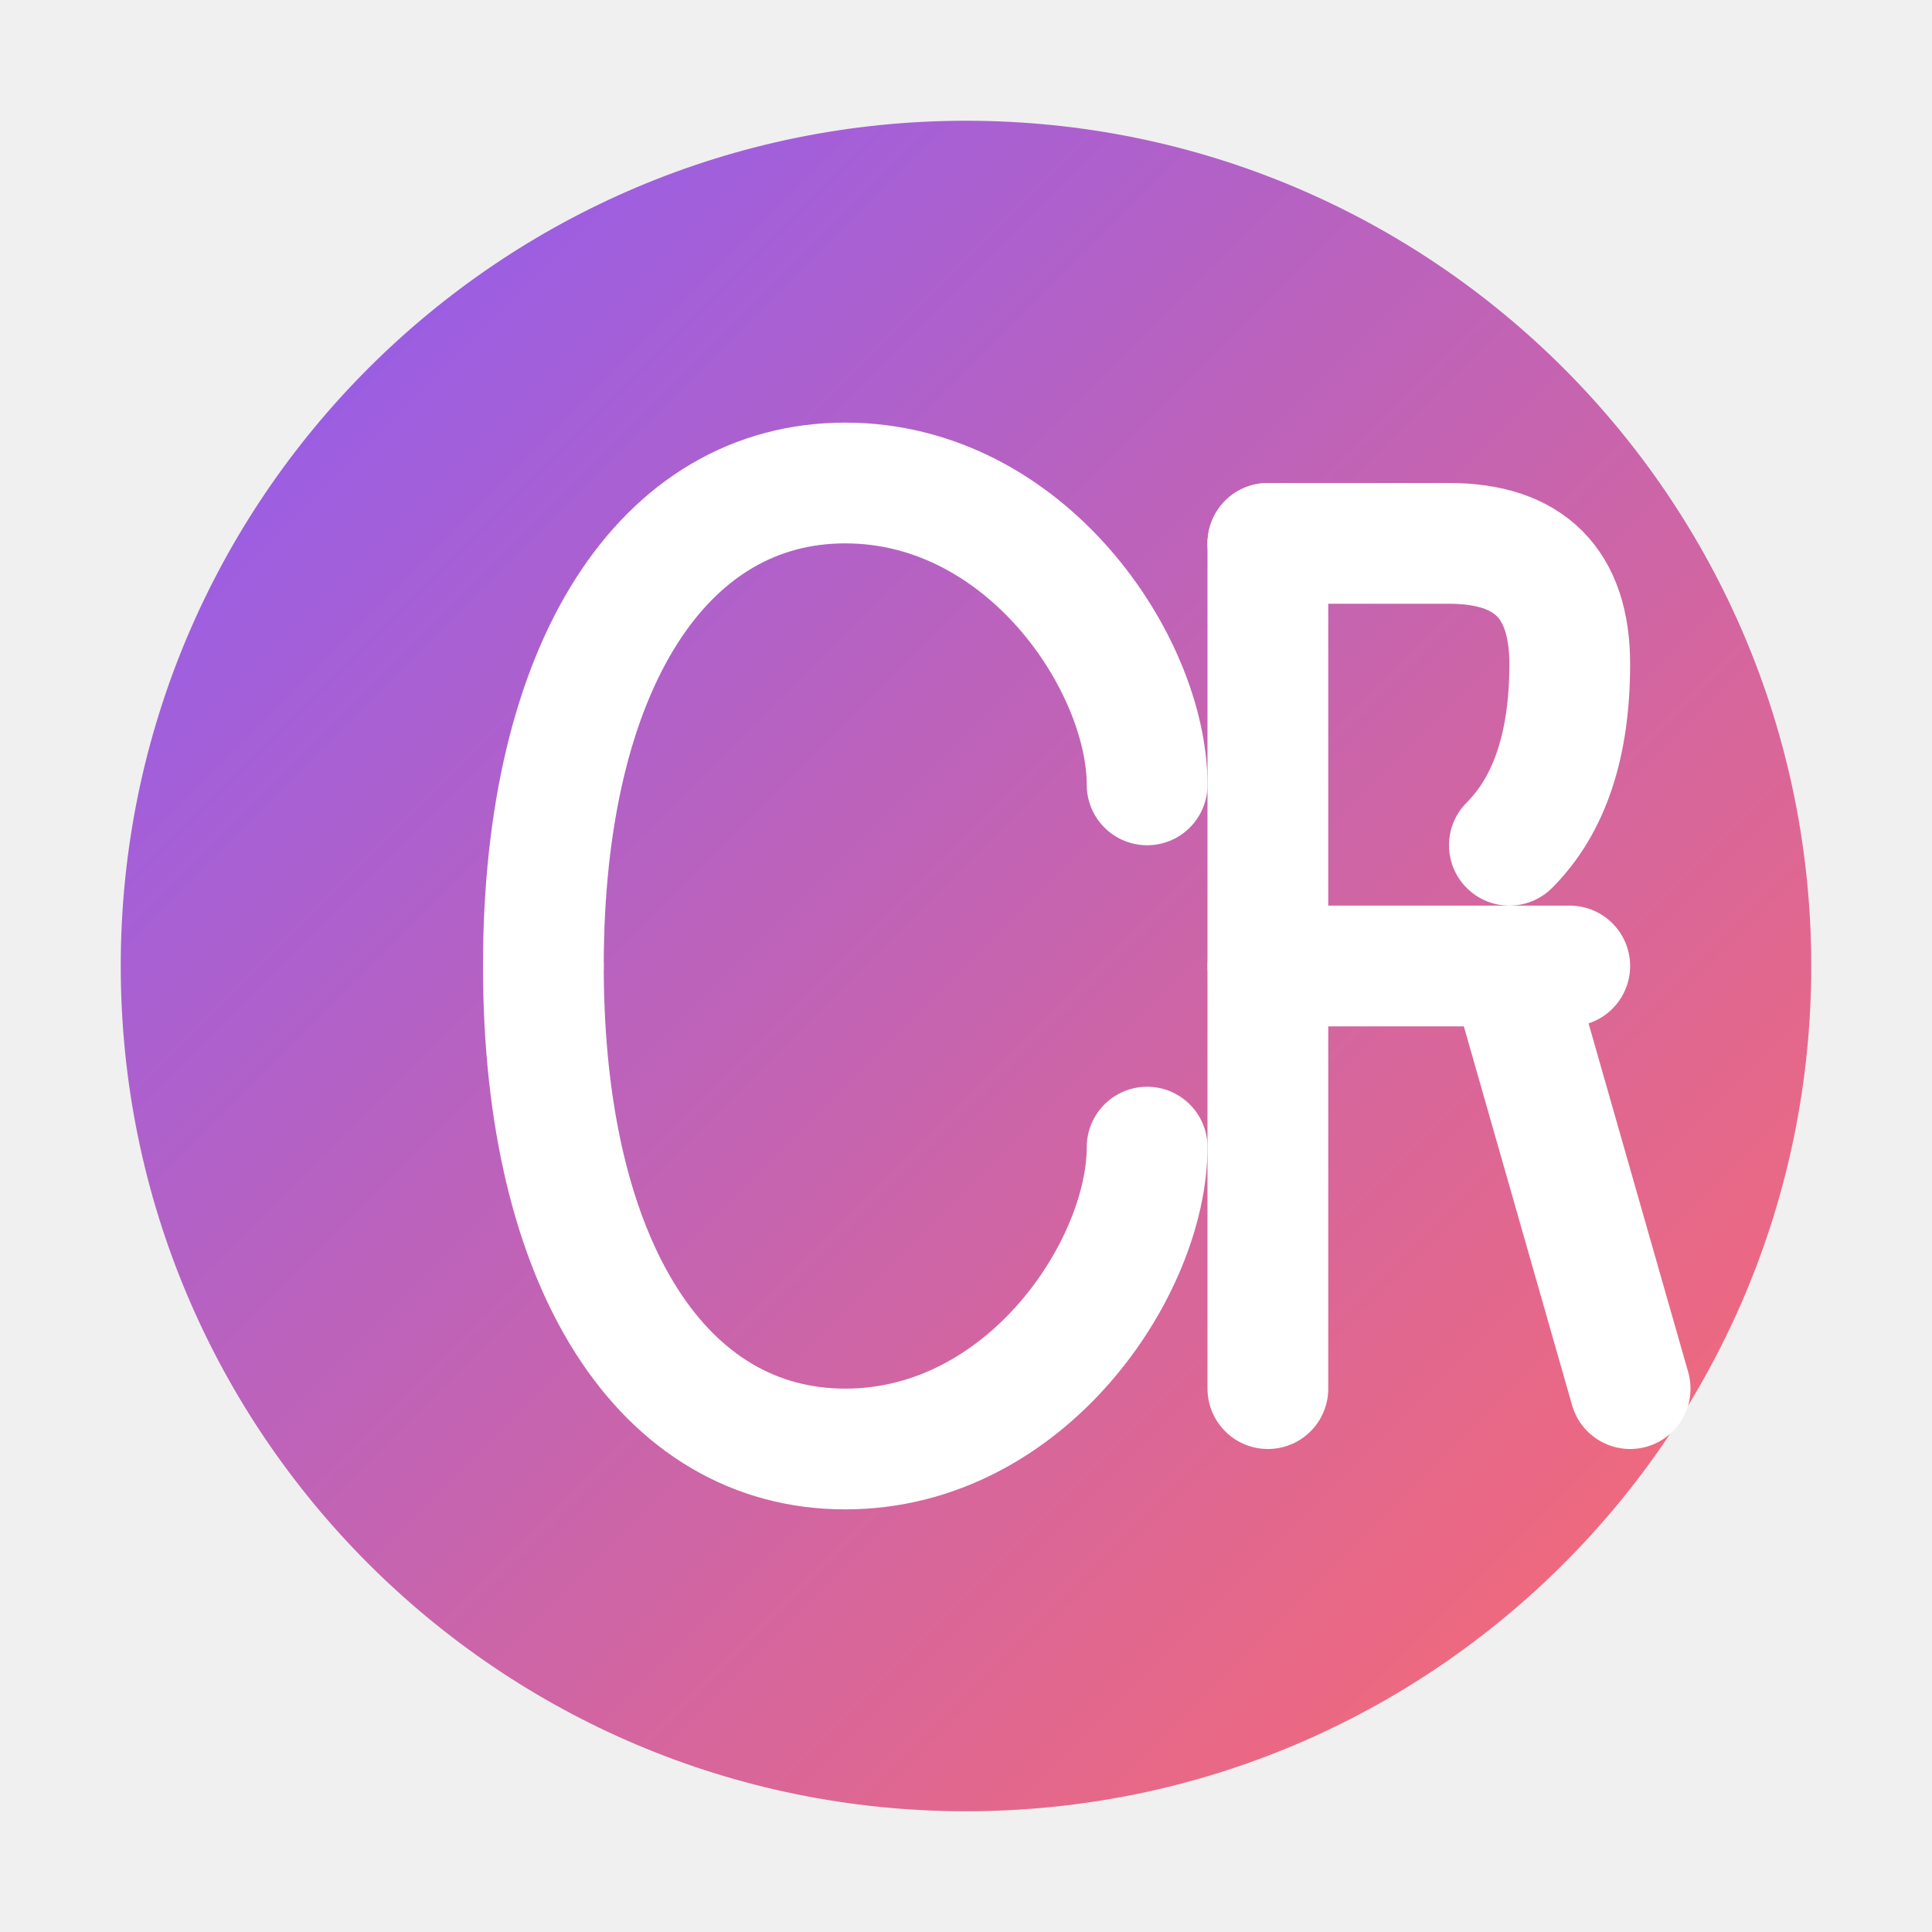
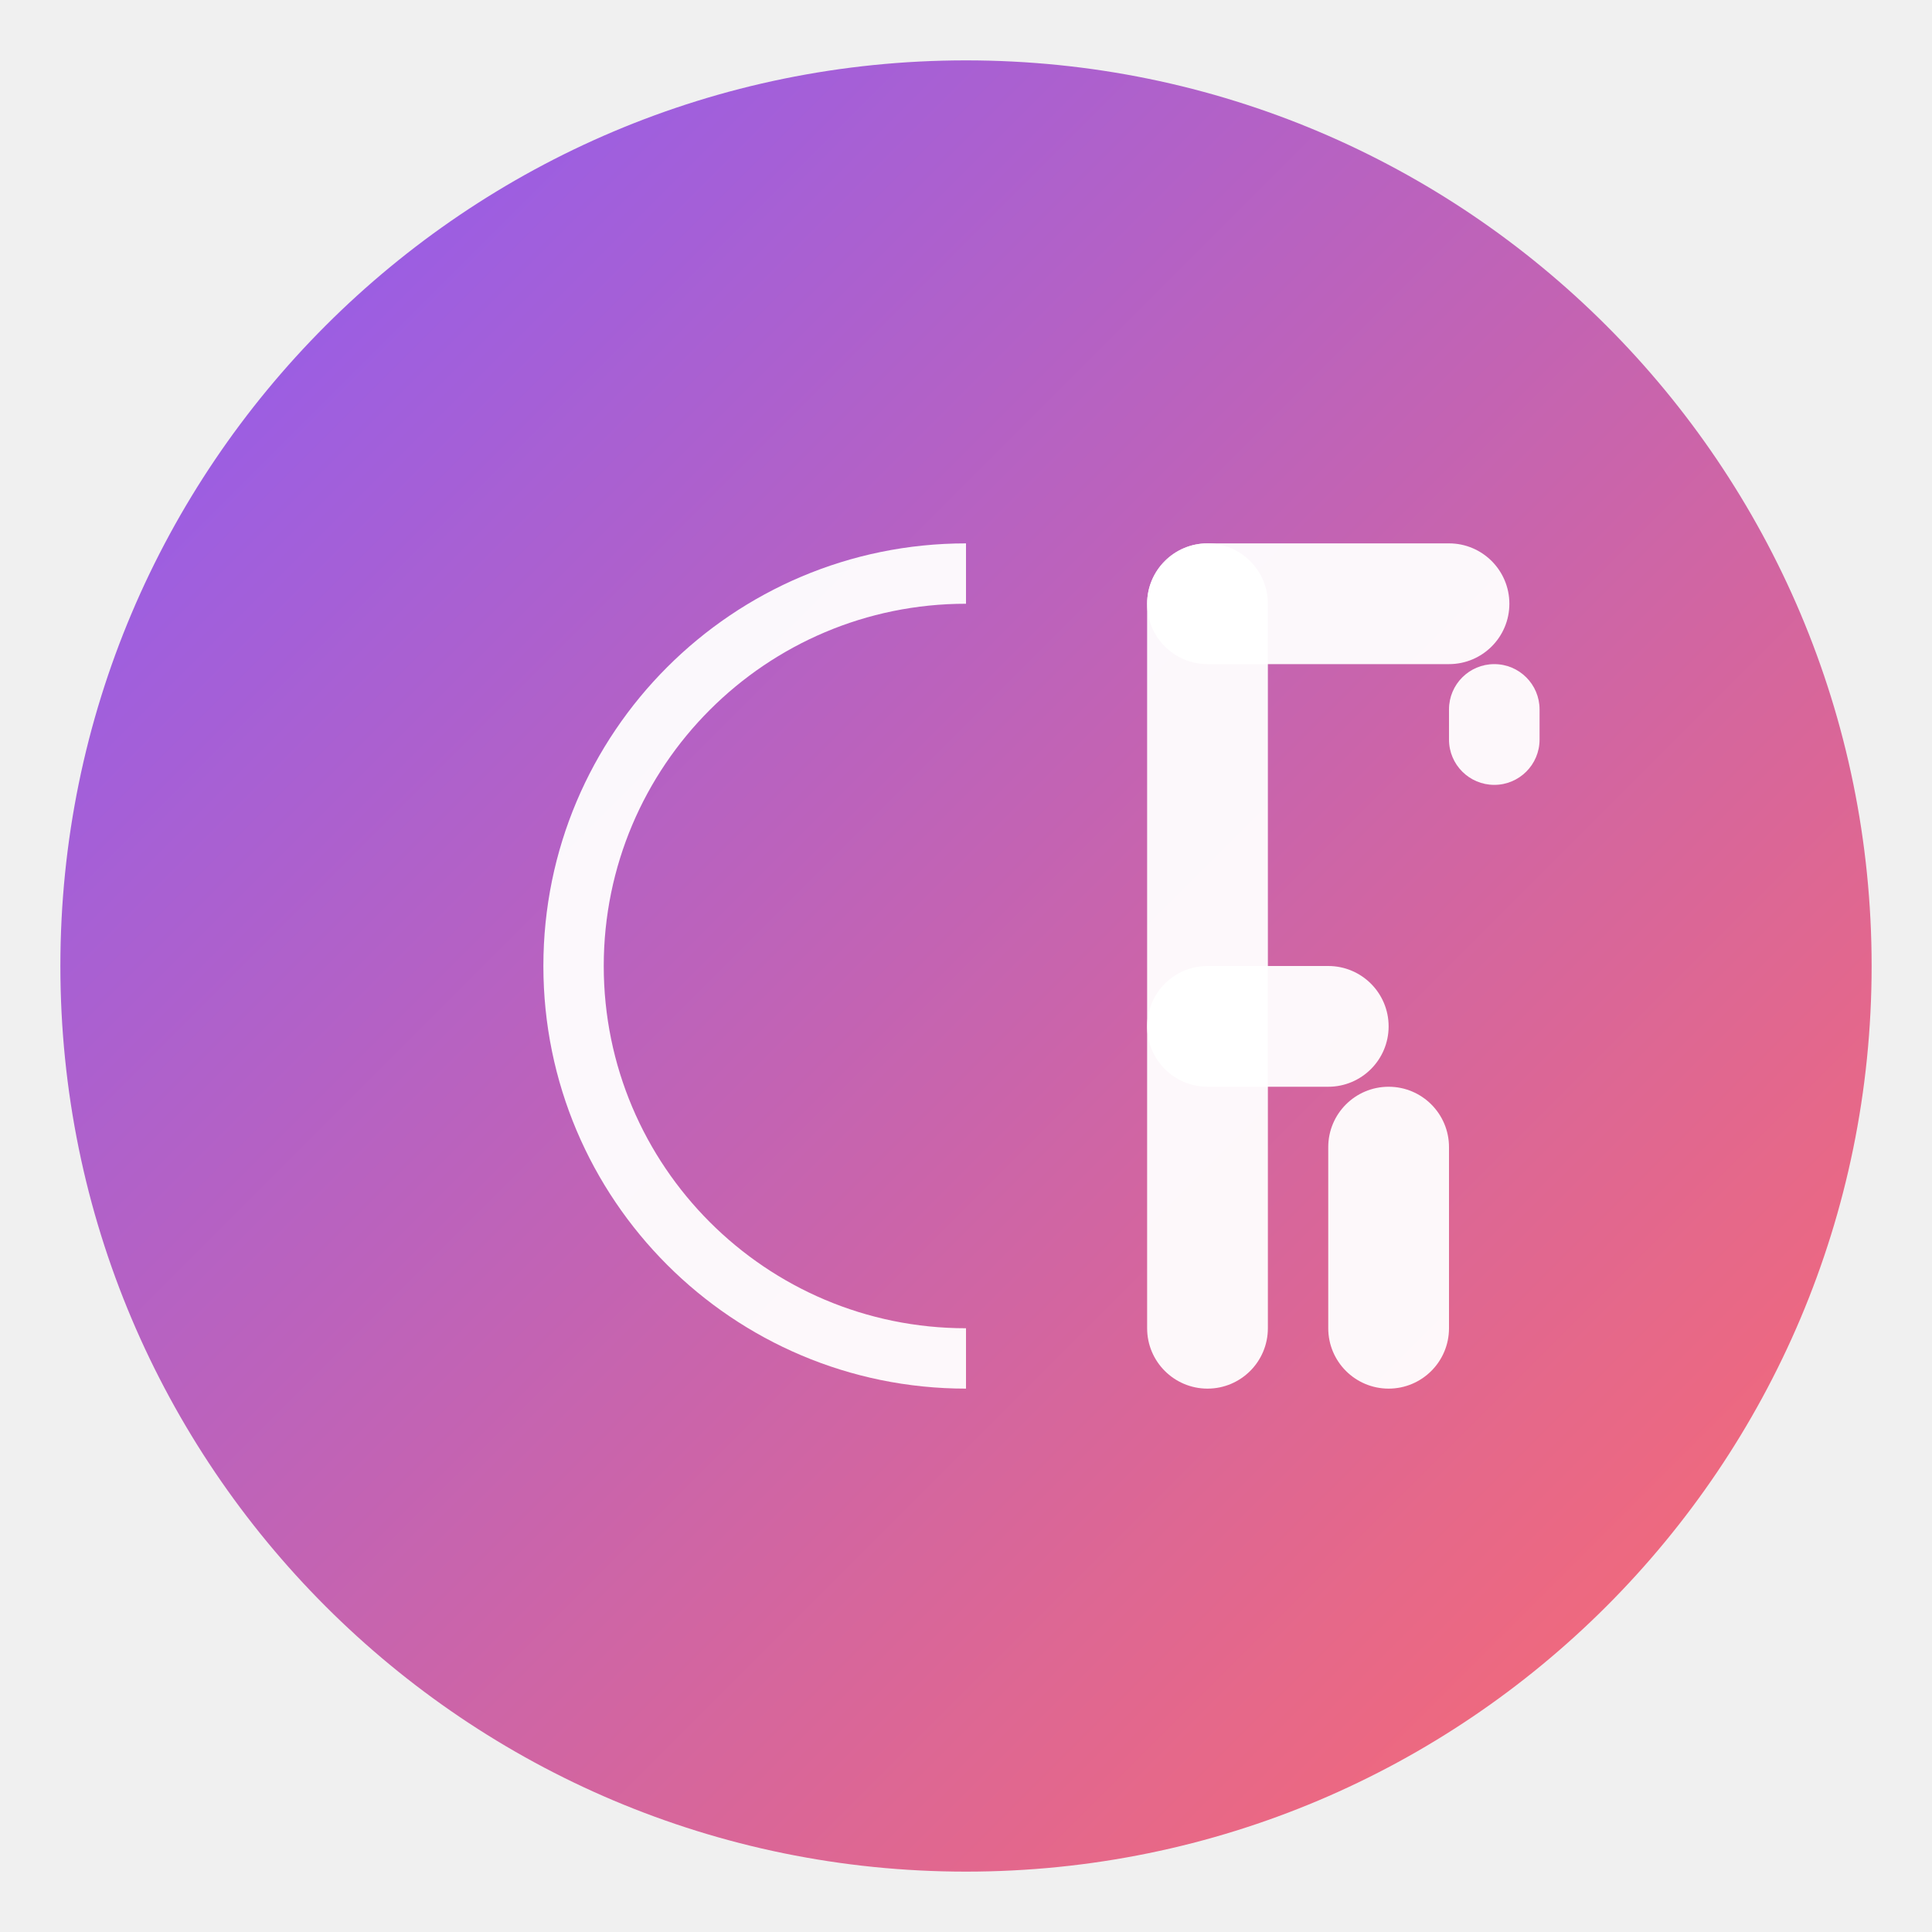
<svg xmlns="http://www.w3.org/2000/svg" width="64" height="64" viewBox="0 0 64 64">
  <defs>
    <linearGradient id="faviconGradient" x1="0%" y1="0%" x2="100%" y2="100%">
      <stop offset="0%" style="stop-color:#8b5cf6;stop-opacity:1" />
      <stop offset="100%" style="stop-color:#ff6b6b;stop-opacity:1" />
    </linearGradient>
  </defs>
-   <circle cx="32" cy="32" r="28" fill="url(#faviconGradient)" />
-   <path d="M 18 32             C 18 22, 22 16, 28 16            C 34 16, 38 22, 38 26" fill="none" stroke="#ffffff" stroke-width="4" stroke-linecap="round" stroke-linejoin="round" />
-   <path d="M 18 32             C 18 42, 22 48, 28 48            C 34 48, 38 42, 38 38" fill="none" stroke="#ffffff" stroke-width="4" stroke-linecap="round" stroke-linejoin="round" />
-   <line x1="42" y1="18" x2="42" y2="46" stroke="#ffffff" stroke-width="4" stroke-linecap="round" />
-   <path d="M 42 18             Q 42 18, 48 18            Q 52 18, 52 22            Q 52 26, 50 28" fill="none" stroke="#ffffff" stroke-width="4" stroke-linecap="round" stroke-linejoin="round" />
-   <line x1="42" y1="32" x2="52" y2="32" stroke="#ffffff" stroke-width="4" stroke-linecap="round" />
-   <line x1="50" y1="32" x2="54" y2="46" stroke="#ffffff" stroke-width="4" stroke-linecap="round" />
+   <circle cx="32" cy="32" r="30" fill="url(#faviconGradient)" />
+   <path d="M 20 32             A 12 12 0 0 1 32 20            L 32 18            A 14 14 0 0 0 18 32            Z" fill="#ffffff" opacity="0.95" />
+   <path d="M 20 32             A 12 12 0 0 0 32 44            L 32 46            A 14 14 0 0 1 18 32            Z" fill="#ffffff" opacity="0.95" />
+   <rect x="38" y="18" width="4" height="28" rx="2" fill="#ffffff" opacity="0.95" />
+   <rect x="38" y="18" width="12" height="4" rx="2" fill="#ffffff" opacity="0.95" />
+   <rect x="48" y="22" width="3" height="4" rx="1.5" fill="#ffffff" opacity="0.95" />
+   <rect x="38" y="32" width="8" height="4" rx="2" fill="#ffffff" opacity="0.95" />
+   <rect x="44" y="36" width="4" height="10" rx="2" fill="#ffffff" opacity="0.95" />
</svg>
